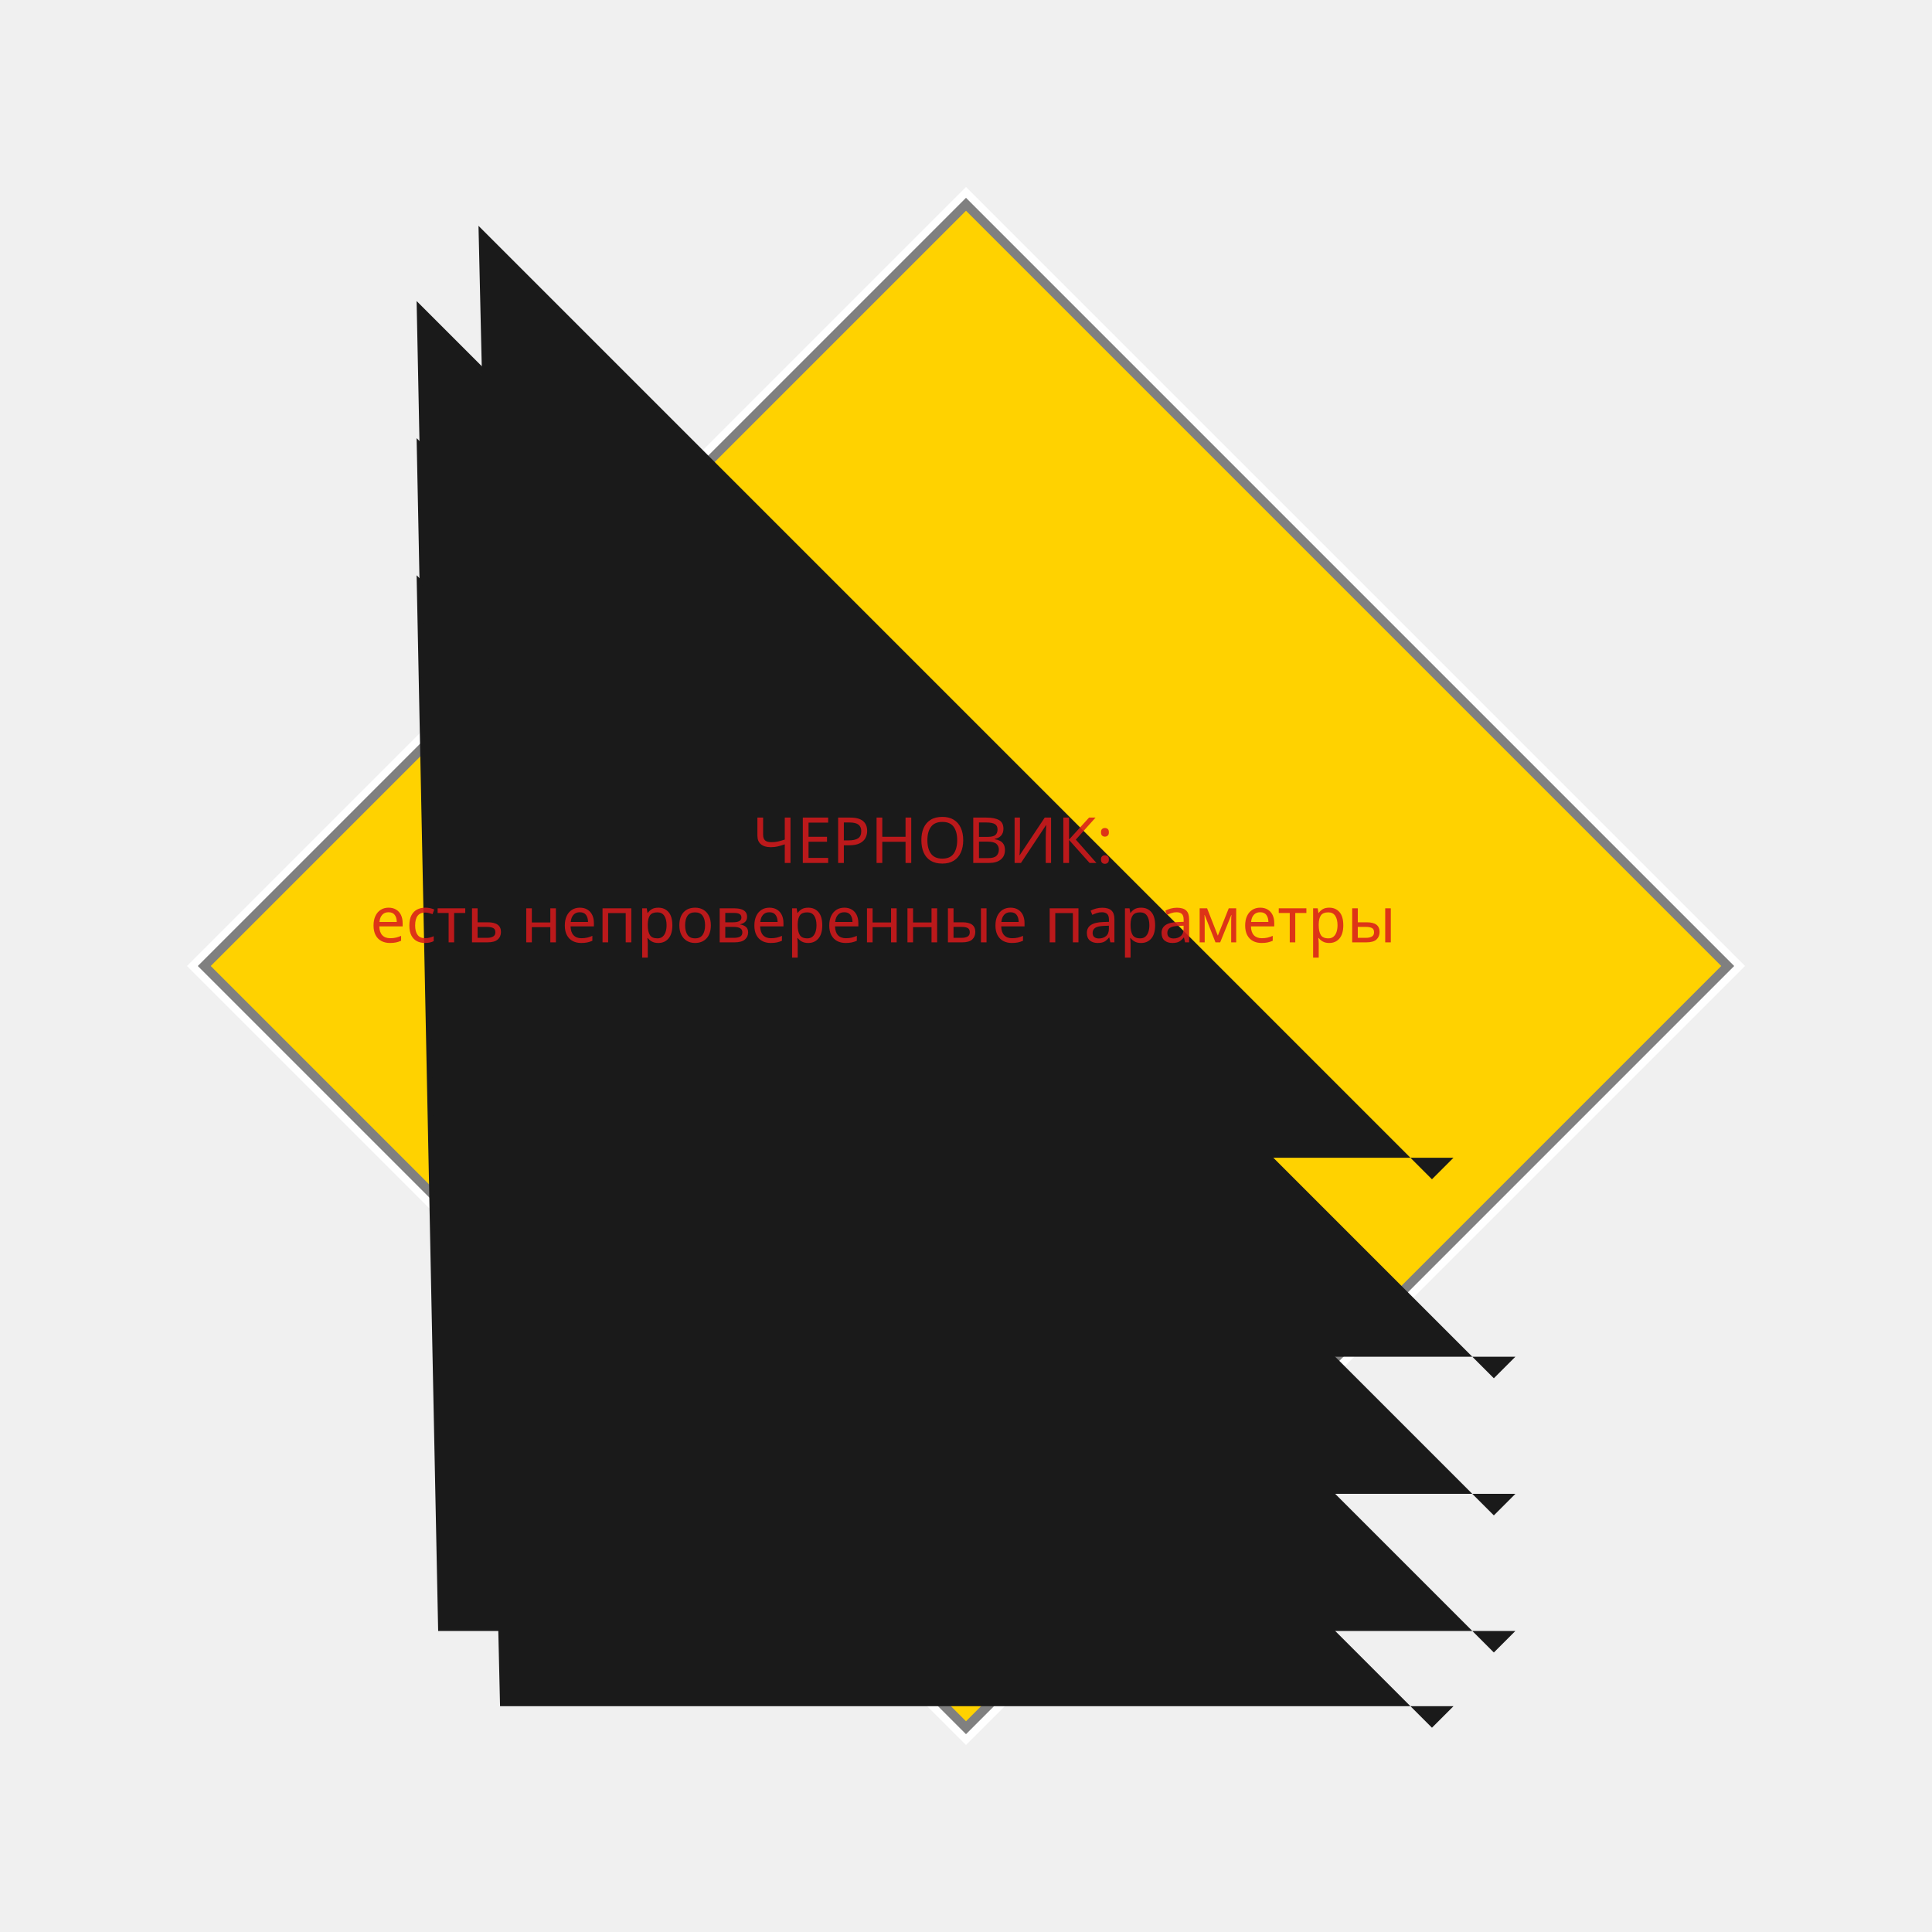
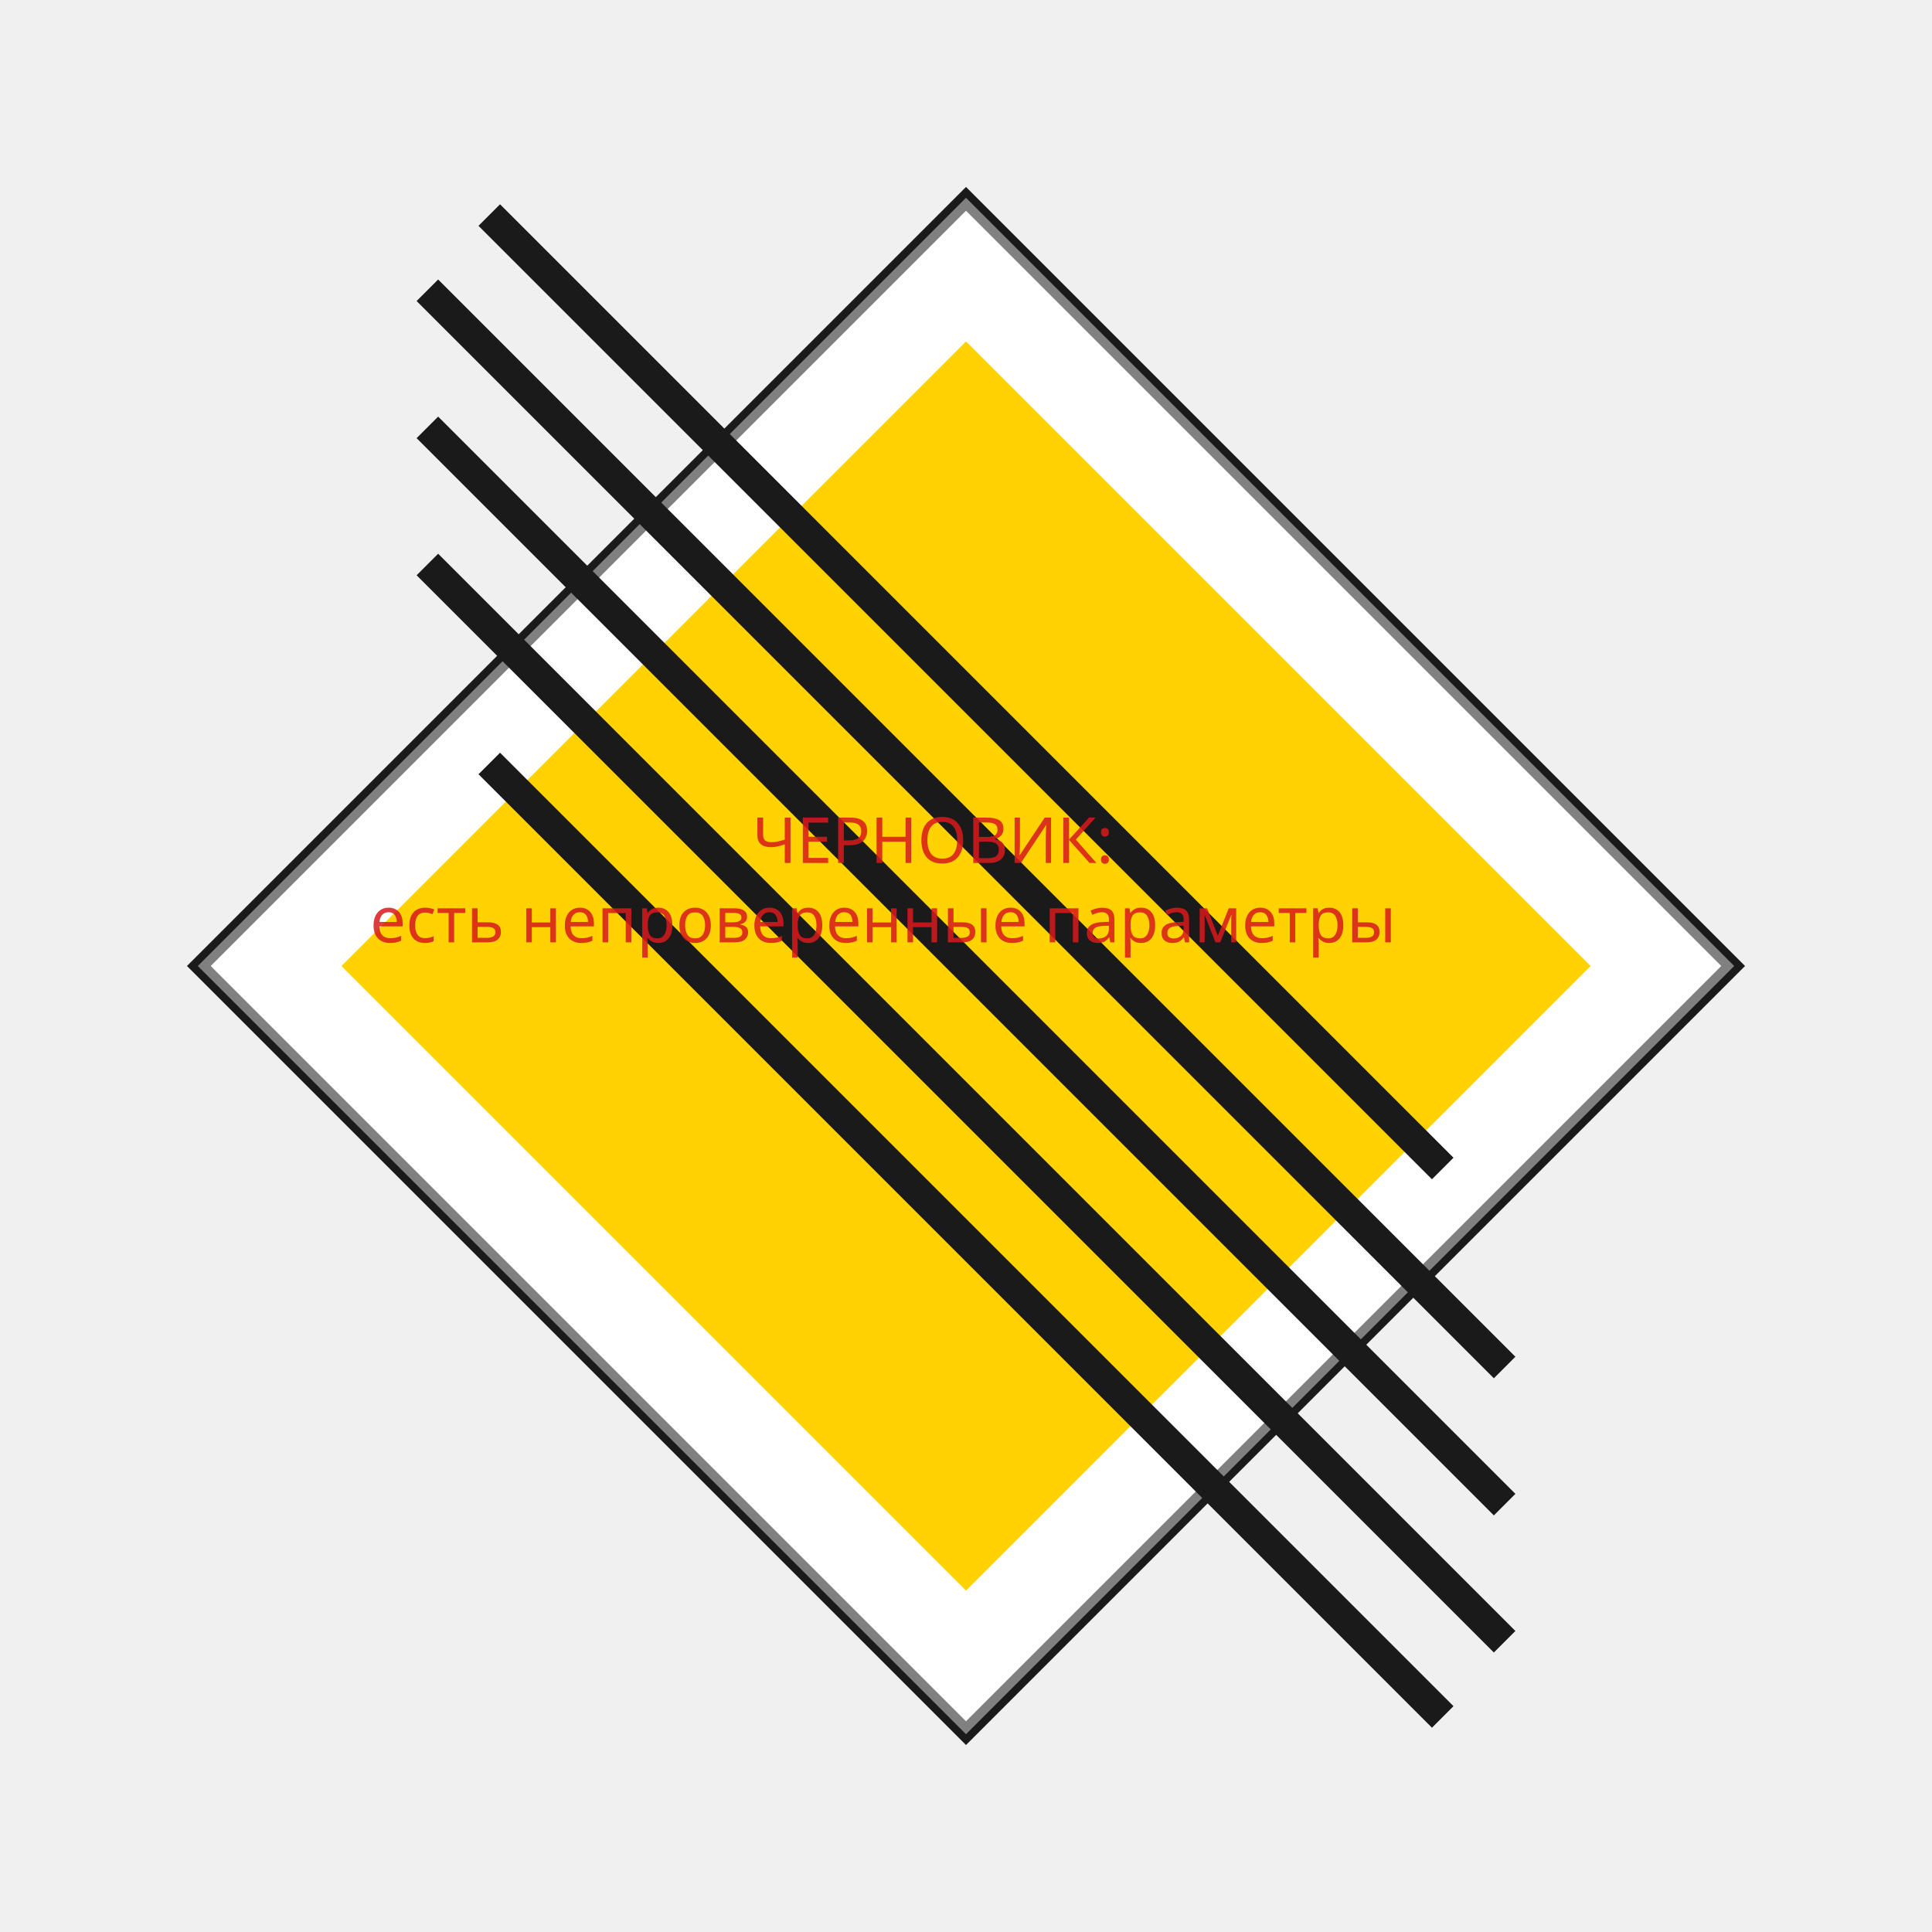
<svg xmlns="http://www.w3.org/2000/svg" viewBox="-789.131 -789.131 1578.262 1578.262" width="1578.262mm" height="1578.262mm">
  <g id="Geometry" transform="scale(1,-1)">
    <g id="Layer-Outline">
-       <path d="M0 636.396 L-636.396 0 L0 -636.396 L636.396 0 L0 636.396 Z" fill="#FFFFFF" stroke="none" />
+       <path d="M0 636.396 L-636.396 0 L0 -636.396 L636.396 0 L0 636.396 Z" fill="#1A1A1A" stroke="none" />
    </g>
    <g id="Layer-Field">
-       <path d="M0 622.254 L-622.254 0 L0 -622.254 L622.254 0 L0 622.254 Z" fill="#FFD200" stroke="none" />
+       <path d="M0 622.254 L-622.254 0 L0 -622.254 L622.254 0 L0 622.254 Z" fill="#FFFFFF" stroke="none" />
    </g>
    <g id="Layer-Composition">
      <path d="M0 622.254 L-622.254 0 L0 -622.254 L622.254 0 L0 622.254 Z" fill="none" stroke="#808080" stroke-width="7.467" />
    </g>
    <g id="Layer-Composition">
-       <path d="M-398.243 156.631 L380.643 -622.254 L398.243 -604.654 L-380.643 -604.654 L-398.243 156.631 Z" fill="#1A1A1A" stroke="none" />
+       <path d="M0 -510.248 L510.248 0 L0 510.248 L-510.248 0 L0 -510.248 Z" fill="#FFD200" stroke="none" />
    </g>
    <g id="Layer-Composition">
-       <path d="M-448.8 319.194 L431.2 -560.806 L448.8 -543.206 L-431.2 -543.206 L-448.8 319.194 Z" fill="#1A1A1A" stroke="none" />
+       <path d="M-398.243 156.631 L380.643 -622.254 L398.243 -604.654 L-380.643 174.231 L-398.243 156.631 Z" fill="#1A1A1A" stroke="none" />
    </g>
    <g id="Layer-Composition">
-       <path d="M-448.8 431.2 L431.2 -448.8 L448.8 -431.2 L-431.2 -431.2 L-448.8 431.2 Z" fill="#1A1A1A" stroke="none" />
+       <path d="M-448.8 319.194 L431.2 -560.806 L448.8 -543.206 L-431.2 336.794 L-448.8 319.194 Z" fill="#1A1A1A" stroke="none" />
    </g>
    <g id="Layer-Composition">
-       <path d="M-448.8 543.206 L431.2 -336.794 L448.8 -319.194 L-431.2 -319.194 L-448.8 543.206 Z" fill="#1A1A1A" stroke="none" />
+       <path d="M-448.8 431.2 L431.2 -448.8 L448.8 -431.2 L-431.2 448.8 L-448.8 431.2 Z" fill="#1A1A1A" stroke="none" />
    </g>
    <g id="Layer-Composition">
-       <path d="M-398.243 604.654 L380.643 -174.231 L398.243 -156.631 L-380.643 -156.631 L-398.243 604.654 Z" fill="#1A1A1A" stroke="none" />
+       <path d="M-448.8 543.206 L431.2 -336.794 L448.8 -319.194 L-431.2 560.806 L-448.8 543.206 Z" fill="#1A1A1A" stroke="none" />
+     </g>
+     <g id="Layer-Composition">
+       <path d="M-398.243 604.654 L380.643 -174.231 L398.243 -156.631 L-380.643 622.254 L-398.243 604.654 Z" fill="#1A1A1A" stroke="none" />
    </g>
  </g>
  <g id="DraftWatermark">
    <text x="-174.56" y="-84.19" font-family="DejaVu Sans Bold, Liberation Sans Bold, Arial Bold, sans-serif" font-size="51.894" fill="#D7191C" fill-opacity="0.85">ЧЕРНОВИК:</text>
    <text x="-486.843" y="-19.322" font-family="DejaVu Sans Bold, Liberation Sans Bold, Arial Bold, sans-serif" font-size="51.894" fill="#D7191C" fill-opacity="0.85">есть непроверенные параметры</text>
  </g>
</svg>
